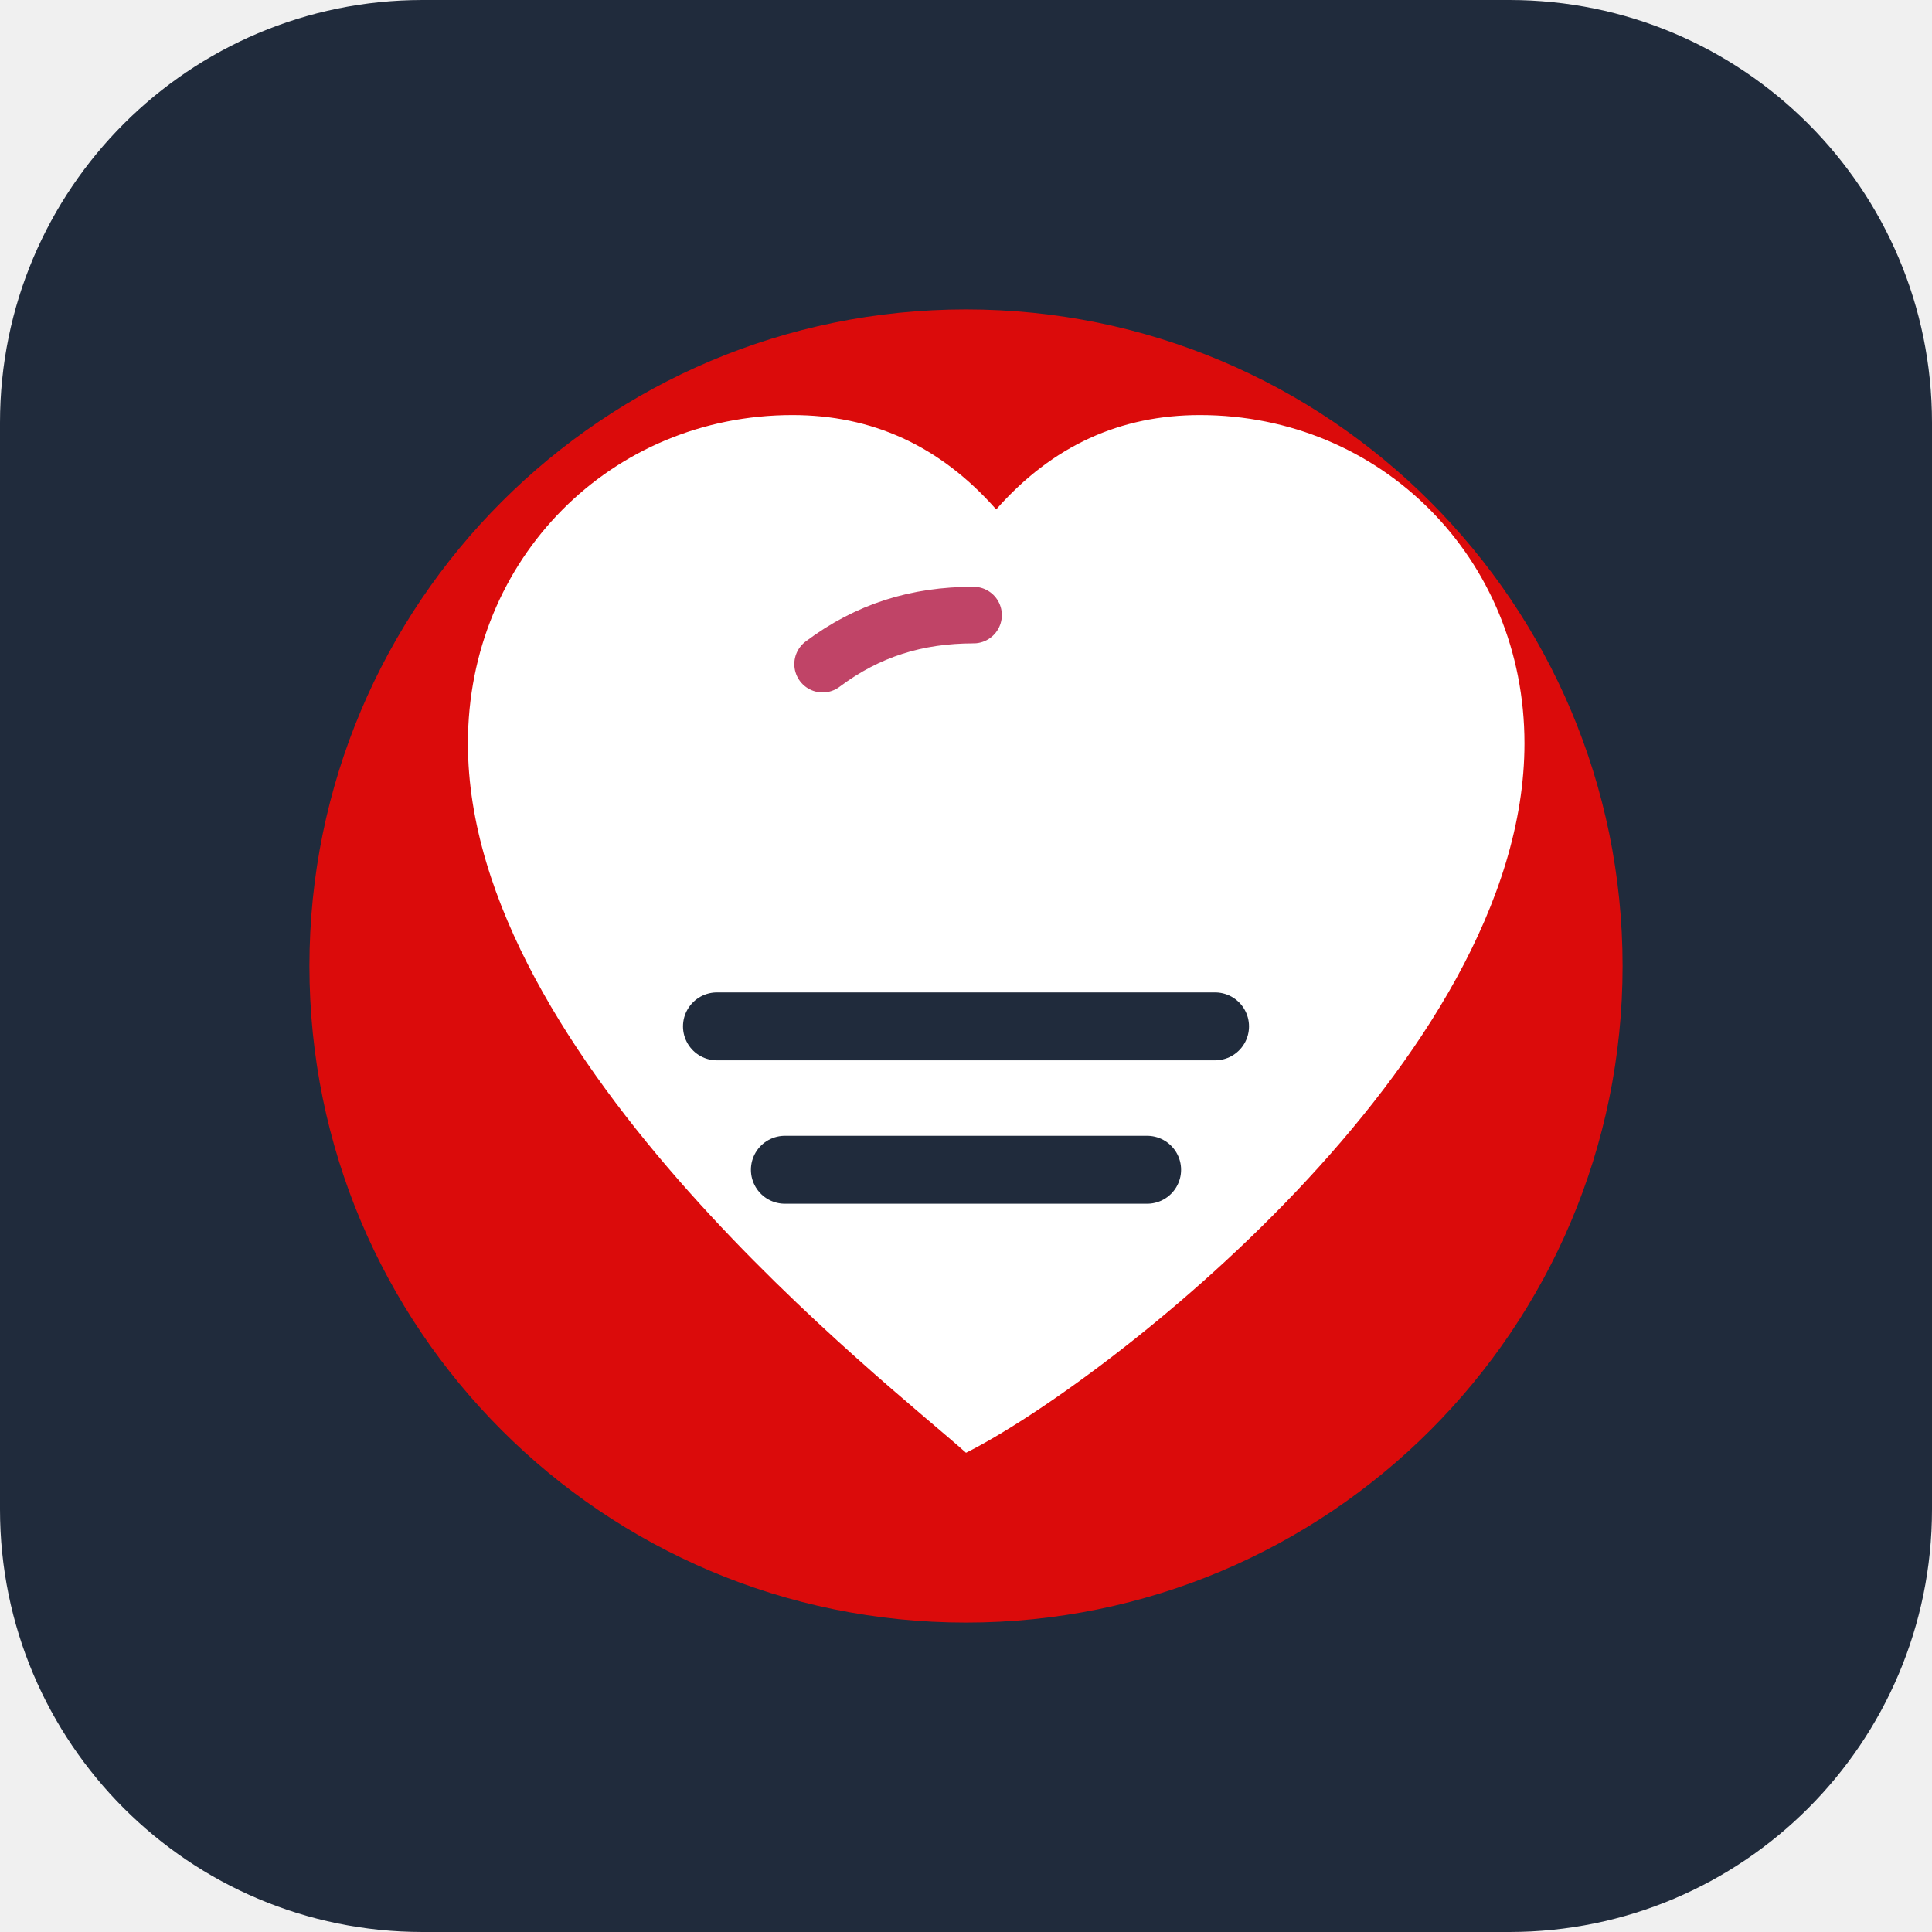
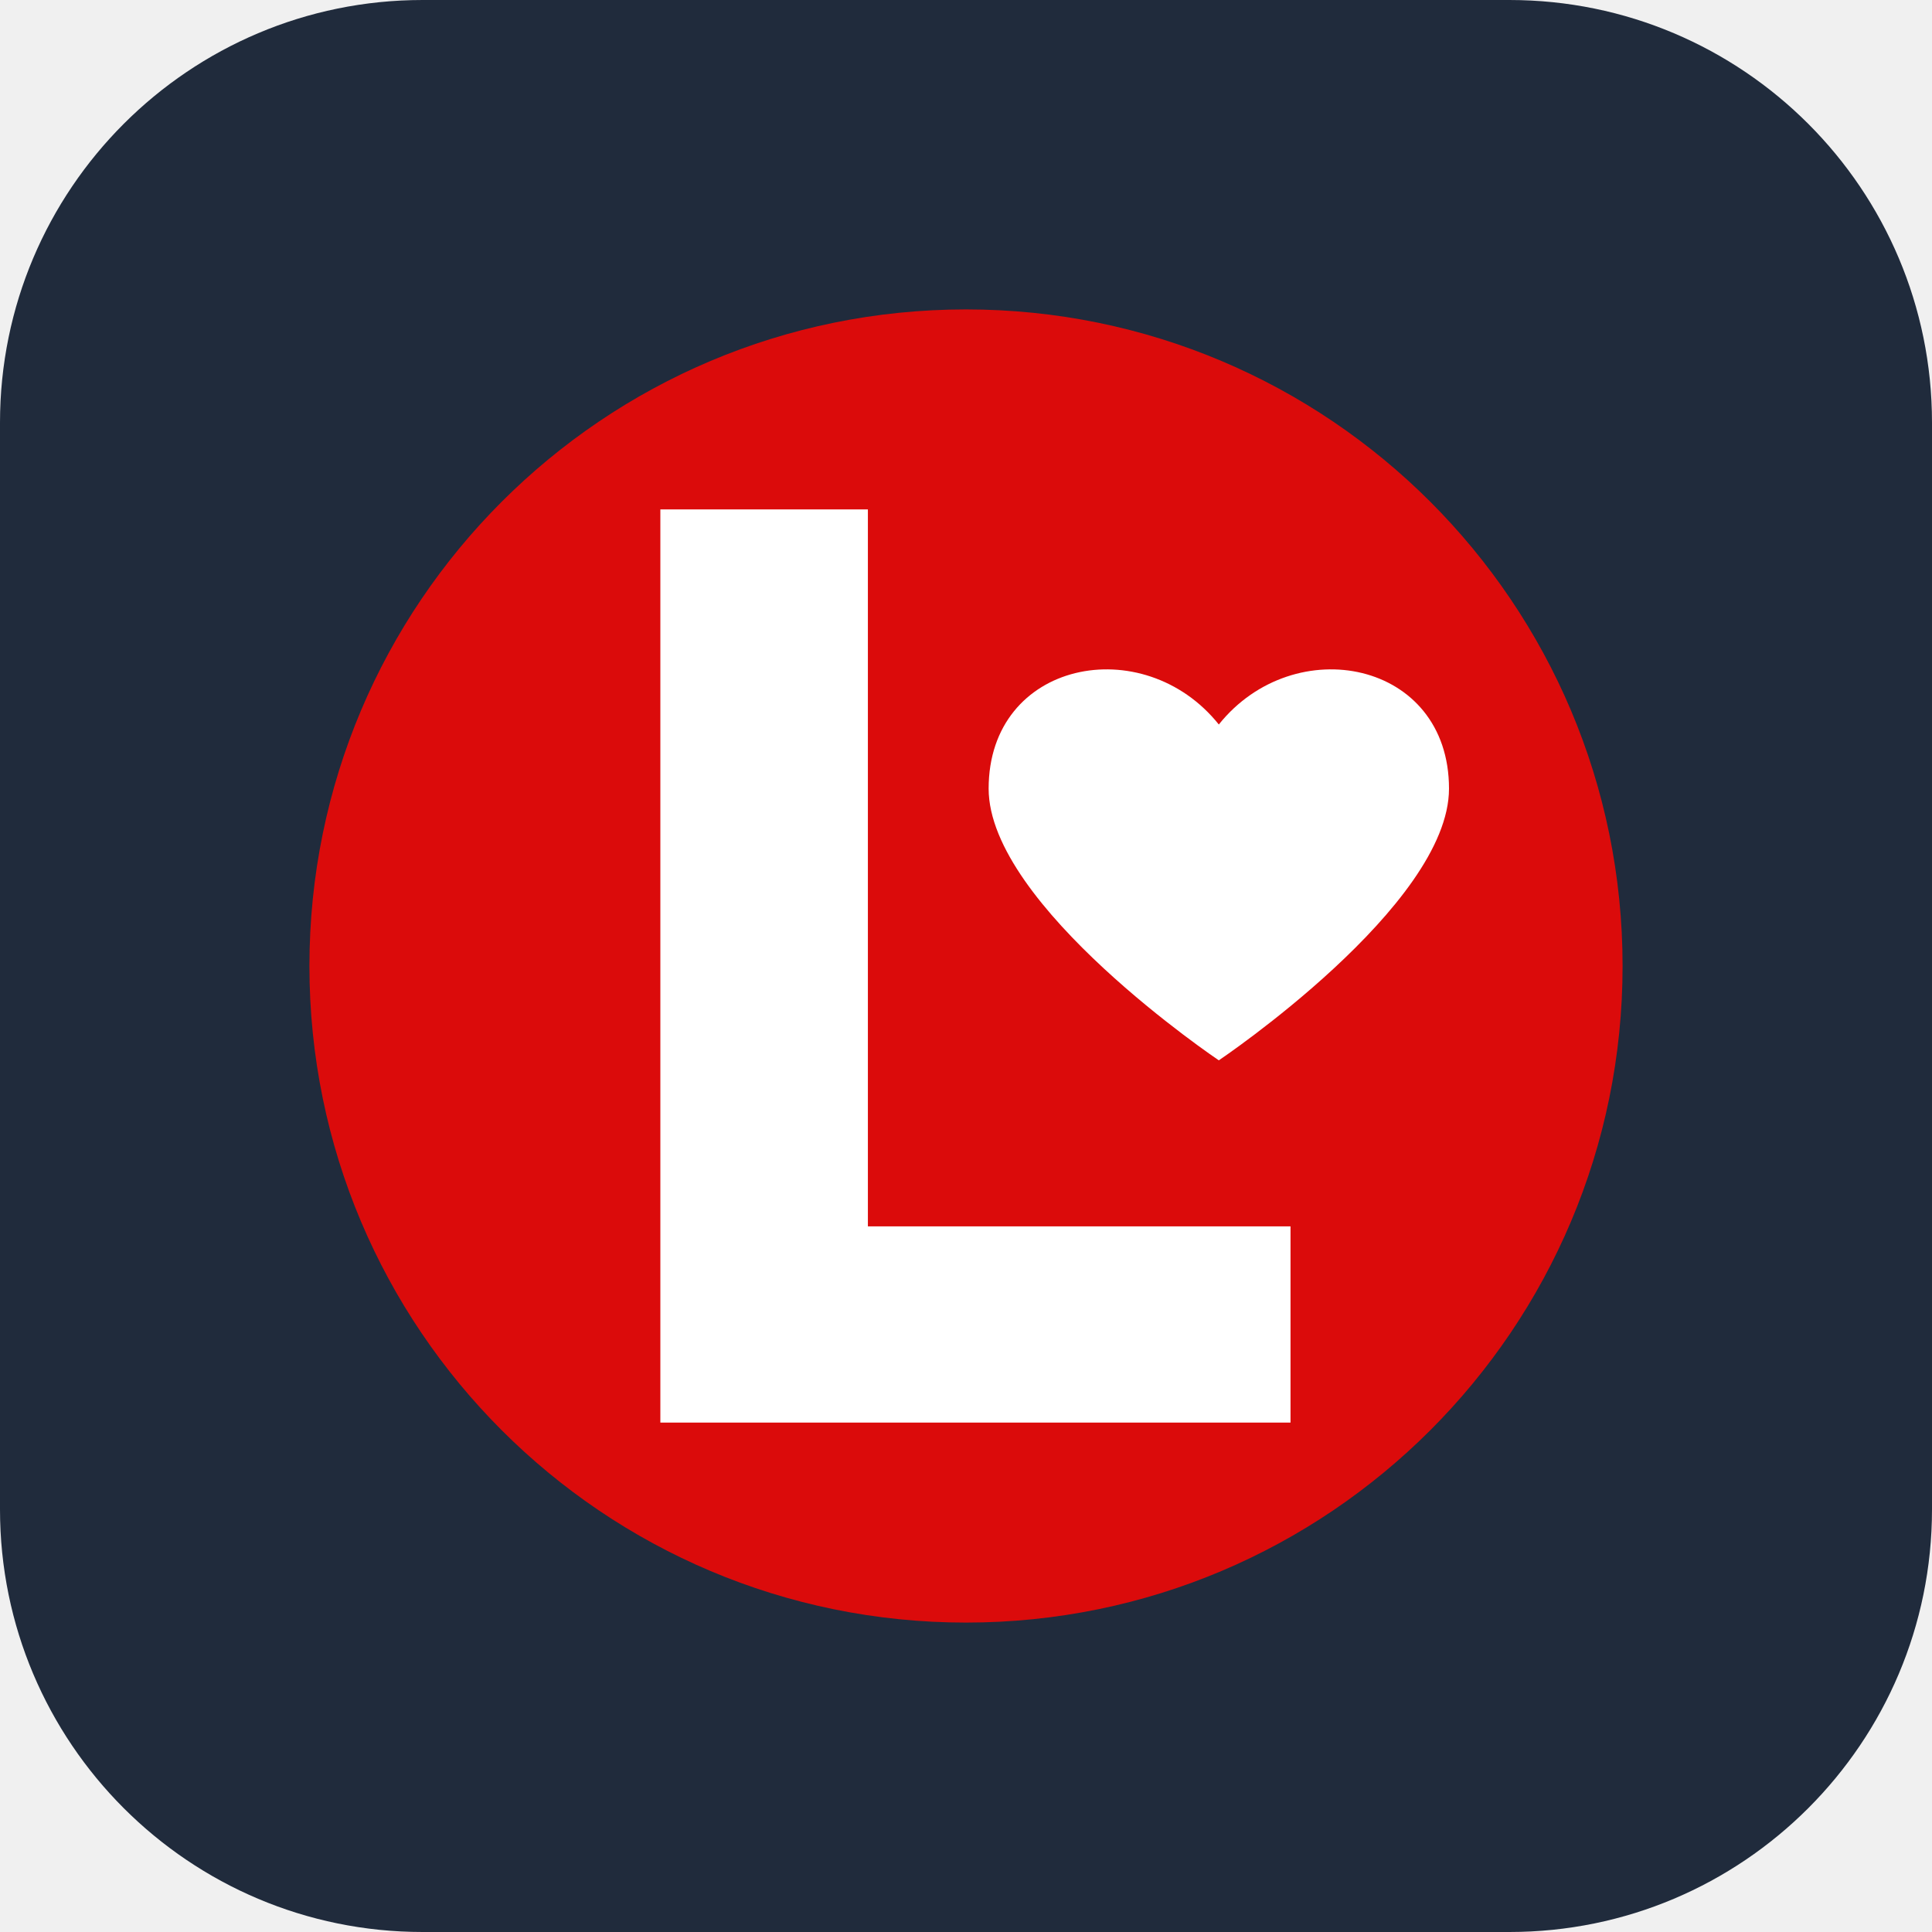
<svg xmlns="http://www.w3.org/2000/svg" viewBox="0 0 512 512">
  <rect width="512" height="512" rx="112" fill="#202b3c" />
  <circle cx="256" cy="256" r="174" fill="#db0b0b" />
-   <path d="M256 385c-20-18-132-104-132-188 0-49 38-87 86-87 21 0 39 8 54 25 15-17 33-25 54-25 48 0 86 38 86 87 0 84-112 170-148 188Z" fill="#fff" />
-   <path d="M190 272h132M208 310h96" stroke="#202b3c" stroke-width="18" stroke-linecap="round" />
-   <path d="M218 176c12-9 25-13 40-13" stroke="#c04467" stroke-width="15" stroke-linecap="round" fill="none" />
+   <path d="M175 135h55v190h112v52H175z" fill="#fff" />
+   <path d="M323 192c-20-25-61-17-61 17 0 31 61 72 61 72s61-41 61-72c0-34-41-42-61-17Z" fill="#fff" />
</svg>
